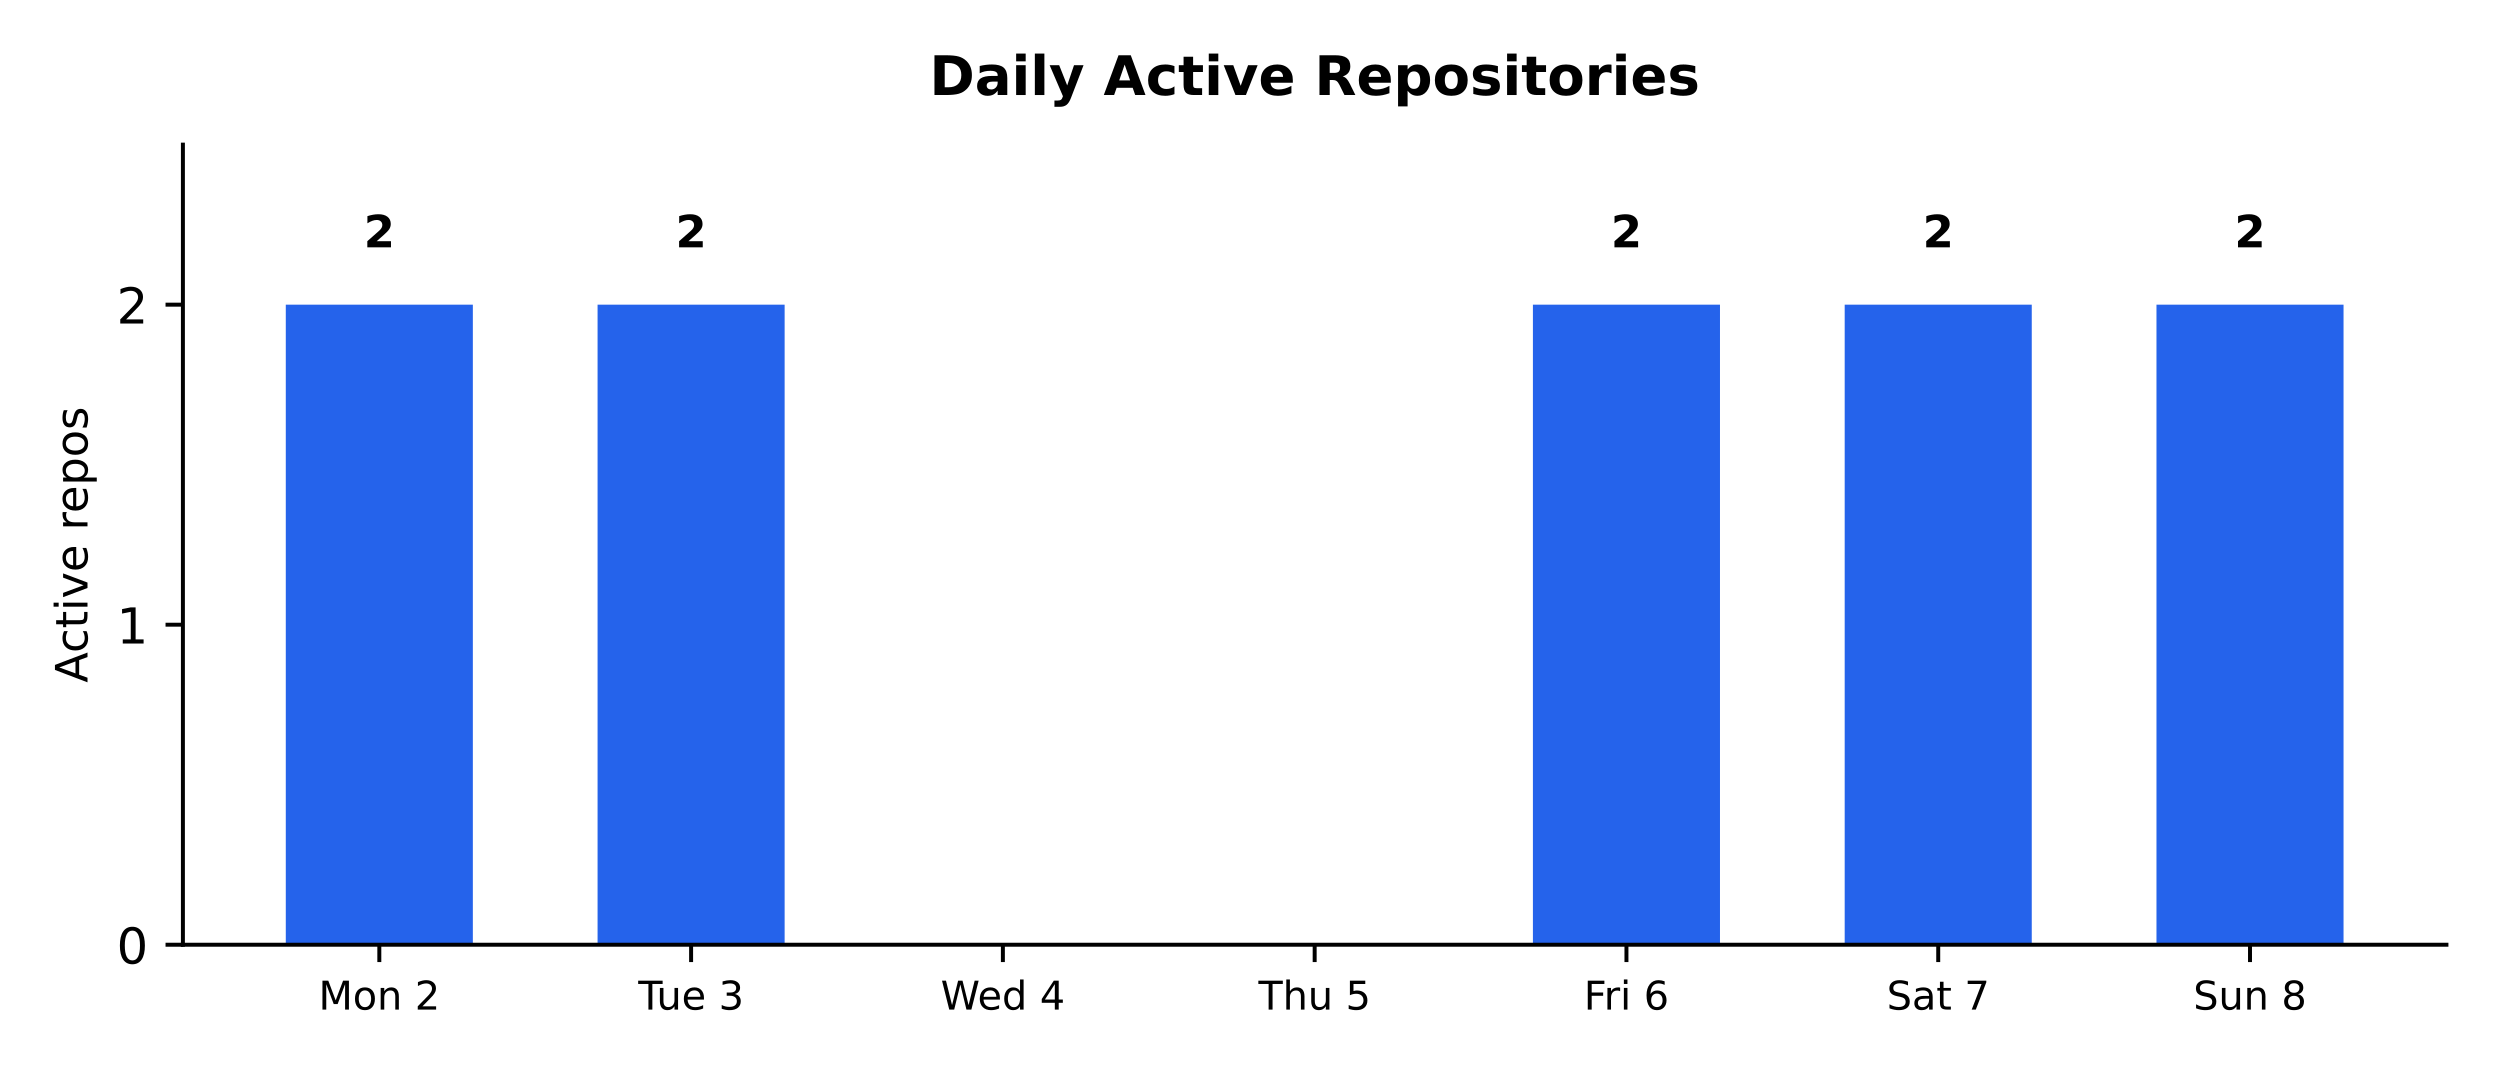
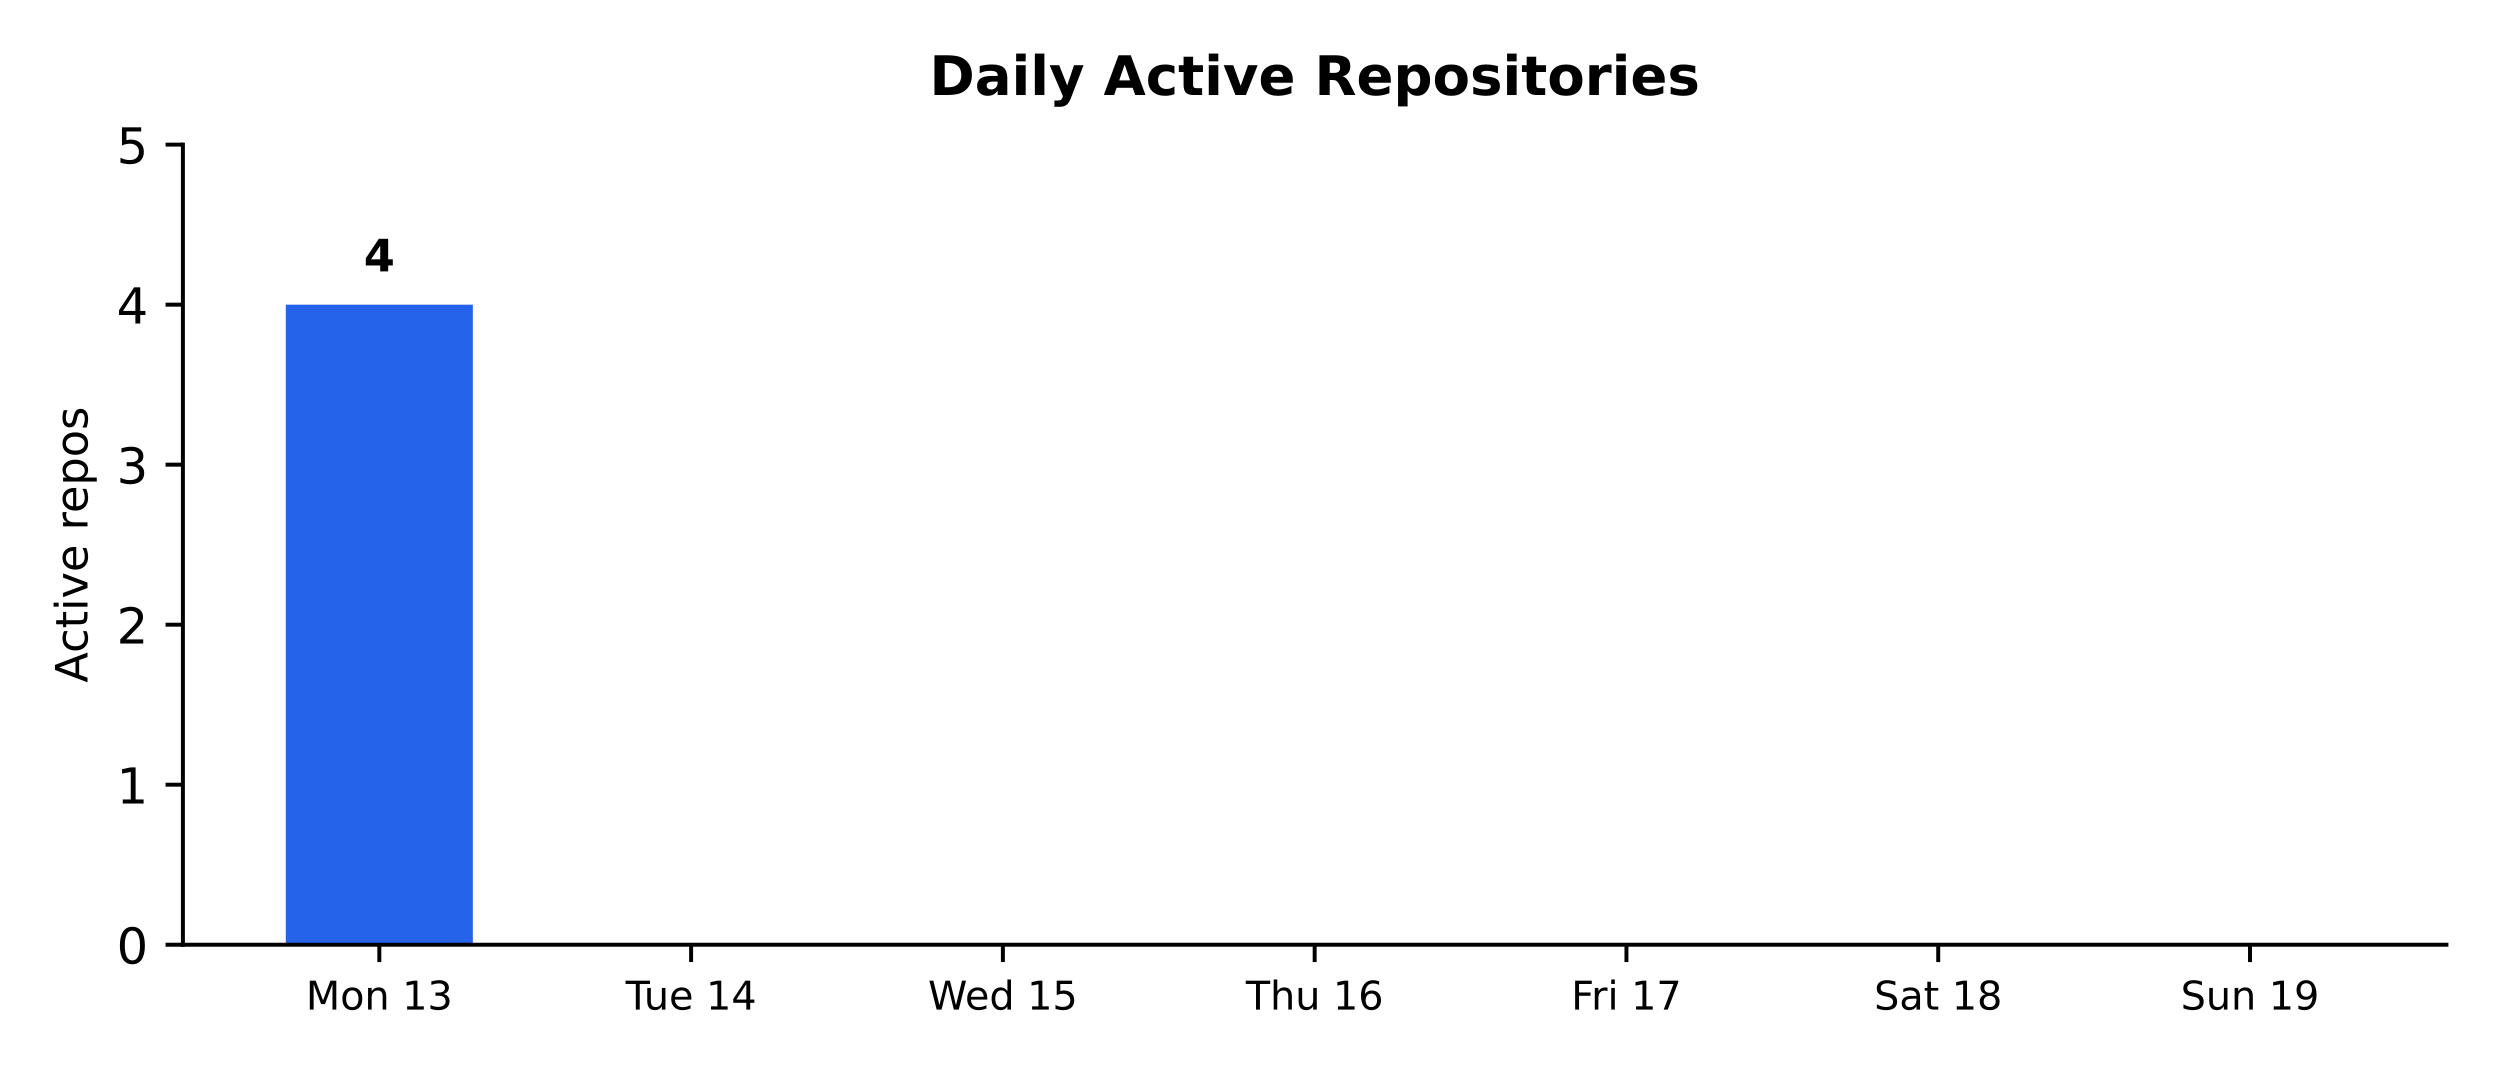
<svg xmlns="http://www.w3.org/2000/svg" xmlns:xlink="http://www.w3.org/1999/xlink" width="504pt" height="216pt" viewBox="0 0 504 216" version="1.1">
  <defs>
    <style type="text/css">*{stroke-linejoin: round; stroke-linecap: butt}</style>
  </defs>
  <g id="figure_1">
    <g id="patch_1">
      <path d="M 0 216  L 504 216  L 504 0  L 0 0  L 0 216  z " style="fill: none" />
    </g>
    <g id="axes_1">
      <g id="patch_2">
        <path d="M 36.873 190.458  L 493.2 190.458  L 493.2 29.158  L 36.873 29.158  L 36.873 190.458  z " style="fill: none" />
      </g>
      <g id="patch_3">
-         <path d="M 57.615 190.458  L 95.328 190.458  L 95.328 61.418  L 57.615 61.418  z " clip-path="url(#p637e266a79)" style="fill: #2563eb" />
+         <path d="M 57.615 190.458  L 95.328 190.458  L 95.328 61.418  L 57.615 61.418  z " clip-path="url(#pcc67b24091)" style="fill: #2563eb" />
      </g>
      <g id="patch_4">
-         <path d="M 120.47 190.458  L 158.183 190.458  L 158.183 61.418  L 120.47 61.418  z " clip-path="url(#p637e266a79)" style="fill: #2563eb" />
+         <path d="M 120.47 190.458  L 158.183 190.458  L 158.183 190.458  L 120.47 190.458  z " clip-path="url(#pcc67b24091)" style="fill: #2563eb" />
      </g>
      <g id="patch_5">
-         <path d="M 183.325 190.458  L 221.038 190.458  L 221.038 190.458  L 183.325 190.458  z " clip-path="url(#p637e266a79)" style="fill: #2563eb" />
+         <path d="M 183.325 190.458  L 221.038 190.458  L 221.038 190.458  L 183.325 190.458  z " clip-path="url(#pcc67b24091)" style="fill: #2563eb" />
      </g>
      <g id="patch_6">
-         <path d="M 246.18 190.458  L 283.893 190.458  L 283.893 190.458  L 246.18 190.458  z " clip-path="url(#p637e266a79)" style="fill: #2563eb" />
+         <path d="M 246.18 190.458  L 283.893 190.458  L 283.893 190.458  L 246.18 190.458  z " clip-path="url(#pcc67b24091)" style="fill: #2563eb" />
      </g>
      <g id="patch_7">
-         <path d="M 309.035 190.458  L 346.748 190.458  L 346.748 61.418  L 309.035 61.418  z " clip-path="url(#p637e266a79)" style="fill: #2563eb" />
+         <path d="M 309.035 190.458  L 346.748 190.458  L 346.748 190.458  L 309.035 190.458  z " clip-path="url(#pcc67b24091)" style="fill: #2563eb" />
      </g>
      <g id="patch_8">
-         <path d="M 371.89 190.458  L 409.603 190.458  L 409.603 61.418  L 371.89 61.418  z " clip-path="url(#p637e266a79)" style="fill: #2563eb" />
+         <path d="M 371.89 190.458  L 409.603 190.458  L 409.603 190.458  L 371.89 190.458  z " clip-path="url(#pcc67b24091)" style="fill: #2563eb" />
      </g>
      <g id="patch_9">
-         <path d="M 434.745 190.458  L 472.458 190.458  L 472.458 61.418  L 434.745 61.418  z " clip-path="url(#p637e266a79)" style="fill: #2563eb" />
+         <path d="M 434.745 190.458  L 472.458 190.458  L 472.458 190.458  L 434.745 190.458  z " clip-path="url(#pcc67b24091)" style="fill: #2563eb" />
      </g>
      <g id="matplotlib.axis_1">
        <g id="xtick_1">
          <g id="line2d_1">
            <defs>
-               <path id="mbcad241605" d="M 0 0  L 0 3.5  " style="stroke: #000000; stroke-width: 0.8" />
+               <path id="m424895f8f3" d="M 0 0  L 0 3.5  " style="stroke: #000000; stroke-width: 0.8" />
            </defs>
            <g>
-               <use xlink:href="#mbcad241605" x="76.471" y="190.458" style="stroke: #000000; stroke-width: 0.8" />
+               <use xlink:href="#m424895f8f3" x="76.471" y="190.458" style="stroke: #000000; stroke-width: 0.8" />
            </g>
          </g>
          <g id="text_1">
-             <g transform="translate(64.22145 203.5362) scale(0.08 -0.08)">
+             <g transform="translate(61.67645 203.5362) scale(0.08 -0.08)">
              <defs>
                <path id="DejaVuSans-4d" d="M 628 4666  L 1569 4666  L 2759 1491  L 3956 4666  L 4897 4666  L 4897 0  L 4281 0  L 4281 4097  L 3078 897  L 2444 897  L 1241 4097  L 1241 0  L 628 0  L 628 4666  z " transform="scale(0.015625)" />
                <path id="DejaVuSans-6f" d="M 1959 3097  Q 1497 3097 1228 2736  Q 959 2375 959 1747  Q 959 1119 1226 758  Q 1494 397 1959 397  Q 2419 397 2687 759  Q 2956 1122 2956 1747  Q 2956 2369 2687 2733  Q 2419 3097 1959 3097  z M 1959 3584  Q 2709 3584 3137 3096  Q 3566 2609 3566 1747  Q 3566 888 3137 398  Q 2709 -91 1959 -91  Q 1206 -91 779 398  Q 353 888 353 1747  Q 353 2609 779 3096  Q 1206 3584 1959 3584  z " transform="scale(0.015625)" />
                <path id="DejaVuSans-6e" d="M 3513 2113  L 3513 0  L 2938 0  L 2938 2094  Q 2938 2591 2744 2837  Q 2550 3084 2163 3084  Q 1697 3084 1428 2787  Q 1159 2491 1159 1978  L 1159 0  L 581 0  L 581 3500  L 1159 3500  L 1159 2956  Q 1366 3272 1645 3428  Q 1925 3584 2291 3584  Q 2894 3584 3203 3211  Q 3513 2838 3513 2113  z " transform="scale(0.015625)" />
                <path id="DejaVuSans-20" transform="scale(0.015625)" />
-                 <path id="DejaVuSans-32" d="M 1228 531  L 3431 531  L 3431 0  L 469 0  L 469 531  Q 828 903 1448 1529  Q 2069 2156 2228 2338  Q 2531 2678 2651 2914  Q 2772 3150 2772 3378  Q 2772 3750 2511 3984  Q 2250 4219 1831 4219  Q 1534 4219 1204 4116  Q 875 4013 500 3803  L 500 4441  Q 881 4594 1212 4672  Q 1544 4750 1819 4750  Q 2544 4750 2975 4387  Q 3406 4025 3406 3419  Q 3406 3131 3298 2873  Q 3191 2616 2906 2266  Q 2828 2175 2409 1742  Q 1991 1309 1228 531  z " transform="scale(0.015625)" />
+                 <path id="DejaVuSans-31" d="M 794 531  L 1825 531  L 1825 4091  L 703 3866  L 703 4441  L 1819 4666  L 2450 4666  L 2450 531  L 3481 531  L 3481 0  L 794 0  L 794 531  z " transform="scale(0.015625)" />
+                 <path id="DejaVuSans-33" d="M 2597 2516  Q 3050 2419 3304 2112  Q 3559 1806 3559 1356  Q 3559 666 3084 287  Q 2609 -91 1734 -91  Q 1441 -91 1130 -33  Q 819 25 488 141  L 488 750  Q 750 597 1062 519  Q 1375 441 1716 441  Q 2309 441 2620 675  Q 2931 909 2931 1356  Q 2931 1769 2642 2001  Q 2353 2234 1838 2234  L 1294 2234  L 1294 2753  L 1863 2753  Q 2328 2753 2575 2939  Q 2822 3125 2822 3475  Q 2822 3834 2567 4026  Q 2313 4219 1838 4219  Q 1578 4219 1281 4162  Q 984 4106 628 3988  L 628 4550  Q 988 4650 1302 4700  Q 1616 4750 1894 4750  Q 2613 4750 3031 4423  Q 3450 4097 3450 3541  Q 3450 3153 3228 2886  Q 3006 2619 2597 2516  z " transform="scale(0.015625)" />
              </defs>
              <use xlink:href="#DejaVuSans-4d" />
              <use xlink:href="#DejaVuSans-6f" transform="translate(86.2793 0)" />
              <use xlink:href="#DejaVuSans-6e" transform="translate(147.4609 0)" />
              <use xlink:href="#DejaVuSans-20" transform="translate(210.8398 0)" />
-               <use xlink:href="#DejaVuSans-32" transform="translate(242.627 0)" />
+               <use xlink:href="#DejaVuSans-31" transform="translate(242.627 0)" />
+               <use xlink:href="#DejaVuSans-33" transform="translate(306.25 0)" />
            </g>
          </g>
        </g>
        <g id="xtick_2">
          <g id="line2d_2">
            <g>
-               <use xlink:href="#mbcad241605" x="139.326" y="190.458" style="stroke: #000000; stroke-width: 0.8" />
+               <use xlink:href="#m424895f8f3" x="139.326" y="190.458" style="stroke: #000000; stroke-width: 0.8" />
            </g>
          </g>
          <g id="text_2">
-             <g transform="translate(128.6758 203.5362) scale(0.08 -0.08)">
+             <g transform="translate(126.1308 203.5362) scale(0.08 -0.08)">
              <defs>
                <path id="DejaVuSans-54" d="M -19 4666  L 3928 4666  L 3928 4134  L 2272 4134  L 2272 0  L 1638 0  L 1638 4134  L -19 4134  L -19 4666  z " transform="scale(0.015625)" />
                <path id="DejaVuSans-75" d="M 544 1381  L 544 3500  L 1119 3500  L 1119 1403  Q 1119 906 1312 657  Q 1506 409 1894 409  Q 2359 409 2629 706  Q 2900 1003 2900 1516  L 2900 3500  L 3475 3500  L 3475 0  L 2900 0  L 2900 538  Q 2691 219 2414 64  Q 2138 -91 1772 -91  Q 1169 -91 856 284  Q 544 659 544 1381  z M 1991 3584  L 1991 3584  z " transform="scale(0.015625)" />
                <path id="DejaVuSans-65" d="M 3597 1894  L 3597 1613  L 953 1613  Q 991 1019 1311 708  Q 1631 397 2203 397  Q 2534 397 2845 478  Q 3156 559 3463 722  L 3463 178  Q 3153 47 2828 -22  Q 2503 -91 2169 -91  Q 1331 -91 842 396  Q 353 884 353 1716  Q 353 2575 817 3079  Q 1281 3584 2069 3584  Q 2775 3584 3186 3129  Q 3597 2675 3597 1894  z M 3022 2063  Q 3016 2534 2758 2815  Q 2500 3097 2075 3097  Q 1594 3097 1305 2825  Q 1016 2553 972 2059  L 3022 2063  z " transform="scale(0.015625)" />
-                 <path id="DejaVuSans-33" d="M 2597 2516  Q 3050 2419 3304 2112  Q 3559 1806 3559 1356  Q 3559 666 3084 287  Q 2609 -91 1734 -91  Q 1441 -91 1130 -33  Q 819 25 488 141  L 488 750  Q 750 597 1062 519  Q 1375 441 1716 441  Q 2309 441 2620 675  Q 2931 909 2931 1356  Q 2931 1769 2642 2001  Q 2353 2234 1838 2234  L 1294 2234  L 1294 2753  L 1863 2753  Q 2328 2753 2575 2939  Q 2822 3125 2822 3475  Q 2822 3834 2567 4026  Q 2313 4219 1838 4219  Q 1578 4219 1281 4162  Q 984 4106 628 3988  L 628 4550  Q 988 4650 1302 4700  Q 1616 4750 1894 4750  Q 2613 4750 3031 4423  Q 3450 4097 3450 3541  Q 3450 3153 3228 2886  Q 3006 2619 2597 2516  z " transform="scale(0.015625)" />
+                 <path id="DejaVuSans-34" d="M 2419 4116  L 825 1625  L 2419 1625  L 2419 4116  z M 2253 4666  L 3047 4666  L 3047 1625  L 3713 1625  L 3713 1100  L 3047 1100  L 3047 0  L 2419 0  L 2419 1100  L 313 1100  L 313 1709  L 2253 4666  z " transform="scale(0.015625)" />
              </defs>
              <use xlink:href="#DejaVuSans-54" />
              <use xlink:href="#DejaVuSans-75" transform="translate(45.95898 0)" />
              <use xlink:href="#DejaVuSans-65" transform="translate(109.3379 0)" />
              <use xlink:href="#DejaVuSans-20" transform="translate(170.8613 0)" />
-               <use xlink:href="#DejaVuSans-33" transform="translate(202.6484 0)" />
+               <use xlink:href="#DejaVuSans-31" transform="translate(202.6484 0)" />
+               <use xlink:href="#DejaVuSans-34" transform="translate(266.2715 0)" />
            </g>
          </g>
        </g>
        <g id="xtick_3">
          <g id="line2d_3">
            <g>
-               <use xlink:href="#mbcad241605" x="202.181" y="190.458" style="stroke: #000000; stroke-width: 0.8" />
+               <use xlink:href="#m424895f8f3" x="202.181" y="190.458" style="stroke: #000000; stroke-width: 0.8" />
            </g>
          </g>
          <g id="text_3">
-             <g transform="translate(189.6445 203.5362) scale(0.08 -0.08)">
+             <g transform="translate(187.0995 203.5362) scale(0.08 -0.08)">
              <defs>
                <path id="DejaVuSans-57" d="M 213 4666  L 850 4666  L 1831 722  L 2809 4666  L 3519 4666  L 4500 722  L 5478 4666  L 6119 4666  L 4947 0  L 4153 0  L 3169 4050  L 2175 0  L 1381 0  L 213 4666  z " transform="scale(0.015625)" />
                <path id="DejaVuSans-64" d="M 2906 2969  L 2906 4863  L 3481 4863  L 3481 0  L 2906 0  L 2906 525  Q 2725 213 2448 61  Q 2172 -91 1784 -91  Q 1150 -91 751 415  Q 353 922 353 1747  Q 353 2572 751 3078  Q 1150 3584 1784 3584  Q 2172 3584 2448 3432  Q 2725 3281 2906 2969  z M 947 1747  Q 947 1113 1208 752  Q 1469 391 1925 391  Q 2381 391 2643 752  Q 2906 1113 2906 1747  Q 2906 2381 2643 2742  Q 2381 3103 1925 3103  Q 1469 3103 1208 2742  Q 947 2381 947 1747  z " transform="scale(0.015625)" />
-                 <path id="DejaVuSans-34" d="M 2419 4116  L 825 1625  L 2419 1625  L 2419 4116  z M 2253 4666  L 3047 4666  L 3047 1625  L 3713 1625  L 3713 1100  L 3047 1100  L 3047 0  L 2419 0  L 2419 1100  L 313 1100  L 313 1709  L 2253 4666  z " transform="scale(0.015625)" />
+                 <path id="DejaVuSans-35" d="M 691 4666  L 3169 4666  L 3169 4134  L 1269 4134  L 1269 2991  Q 1406 3038 1543 3061  Q 1681 3084 1819 3084  Q 2600 3084 3056 2656  Q 3513 2228 3513 1497  Q 3513 744 3044 326  Q 2575 -91 1722 -91  Q 1428 -91 1123 -41  Q 819 9 494 109  L 494 744  Q 775 591 1075 516  Q 1375 441 1709 441  Q 2250 441 2565 725  Q 2881 1009 2881 1497  Q 2881 1984 2565 2268  Q 2250 2553 1709 2553  Q 1456 2553 1204 2497  Q 953 2441 691 2322  L 691 4666  z " transform="scale(0.015625)" />
              </defs>
              <use xlink:href="#DejaVuSans-57" />
              <use xlink:href="#DejaVuSans-65" transform="translate(93.00195 0)" />
              <use xlink:href="#DejaVuSans-64" transform="translate(154.5254 0)" />
              <use xlink:href="#DejaVuSans-20" transform="translate(218.002 0)" />
-               <use xlink:href="#DejaVuSans-34" transform="translate(249.7891 0)" />
+               <use xlink:href="#DejaVuSans-31" transform="translate(249.7891 0)" />
+               <use xlink:href="#DejaVuSans-35" transform="translate(313.4121 0)" />
            </g>
          </g>
        </g>
        <g id="xtick_4">
          <g id="line2d_4">
            <g>
-               <use xlink:href="#mbcad241605" x="265.036" y="190.458" style="stroke: #000000; stroke-width: 0.8" />
+               <use xlink:href="#m424895f8f3" x="265.036" y="190.458" style="stroke: #000000; stroke-width: 0.8" />
            </g>
          </g>
          <g id="text_4">
-             <g transform="translate(253.707 203.5362) scale(0.08 -0.08)">
+             <g transform="translate(251.162 203.5362) scale(0.08 -0.08)">
              <defs>
                <path id="DejaVuSans-68" d="M 3513 2113  L 3513 0  L 2938 0  L 2938 2094  Q 2938 2591 2744 2837  Q 2550 3084 2163 3084  Q 1697 3084 1428 2787  Q 1159 2491 1159 1978  L 1159 0  L 581 0  L 581 4863  L 1159 4863  L 1159 2956  Q 1366 3272 1645 3428  Q 1925 3584 2291 3584  Q 2894 3584 3203 3211  Q 3513 2838 3513 2113  z " transform="scale(0.015625)" />
-                 <path id="DejaVuSans-35" d="M 691 4666  L 3169 4666  L 3169 4134  L 1269 4134  L 1269 2991  Q 1406 3038 1543 3061  Q 1681 3084 1819 3084  Q 2600 3084 3056 2656  Q 3513 2228 3513 1497  Q 3513 744 3044 326  Q 2575 -91 1722 -91  Q 1428 -91 1123 -41  Q 819 9 494 109  L 494 744  Q 775 591 1075 516  Q 1375 441 1709 441  Q 2250 441 2565 725  Q 2881 1009 2881 1497  Q 2881 1984 2565 2268  Q 2250 2553 1709 2553  Q 1456 2553 1204 2497  Q 953 2441 691 2322  L 691 4666  z " transform="scale(0.015625)" />
+                 <path id="DejaVuSans-36" d="M 2113 2584  Q 1688 2584 1439 2293  Q 1191 2003 1191 1497  Q 1191 994 1439 701  Q 1688 409 2113 409  Q 2538 409 2786 701  Q 3034 994 3034 1497  Q 3034 2003 2786 2293  Q 2538 2584 2113 2584  z M 3366 4563  L 3366 3988  Q 3128 4100 2886 4159  Q 2644 4219 2406 4219  Q 1781 4219 1451 3797  Q 1122 3375 1075 2522  Q 1259 2794 1537 2939  Q 1816 3084 2150 3084  Q 2853 3084 3261 2657  Q 3669 2231 3669 1497  Q 3669 778 3244 343  Q 2819 -91 2113 -91  Q 1303 -91 875 529  Q 447 1150 447 2328  Q 447 3434 972 4092  Q 1497 4750 2381 4750  Q 2619 4750 2861 4703  Q 3103 4656 3366 4563  z " transform="scale(0.015625)" />
              </defs>
              <use xlink:href="#DejaVuSans-54" />
              <use xlink:href="#DejaVuSans-68" transform="translate(61.08398 0)" />
              <use xlink:href="#DejaVuSans-75" transform="translate(124.4629 0)" />
              <use xlink:href="#DejaVuSans-20" transform="translate(187.8418 0)" />
-               <use xlink:href="#DejaVuSans-35" transform="translate(219.6289 0)" />
+               <use xlink:href="#DejaVuSans-31" transform="translate(219.6289 0)" />
+               <use xlink:href="#DejaVuSans-36" transform="translate(283.252 0)" />
            </g>
          </g>
        </g>
        <g id="xtick_5">
          <g id="line2d_5">
            <g>
-               <use xlink:href="#mbcad241605" x="327.891" y="190.458" style="stroke: #000000; stroke-width: 0.8" />
+               <use xlink:href="#m424895f8f3" x="327.891" y="190.458" style="stroke: #000000; stroke-width: 0.8" />
            </g>
          </g>
          <g id="text_5">
-             <g transform="translate(319.3089 203.5362) scale(0.08 -0.08)">
+             <g transform="translate(316.7639 203.5362) scale(0.08 -0.08)">
              <defs>
                <path id="DejaVuSans-46" d="M 628 4666  L 3309 4666  L 3309 4134  L 1259 4134  L 1259 2759  L 3109 2759  L 3109 2228  L 1259 2228  L 1259 0  L 628 0  L 628 4666  z " transform="scale(0.015625)" />
                <path id="DejaVuSans-72" d="M 2631 2963  Q 2534 3019 2420 3045  Q 2306 3072 2169 3072  Q 1681 3072 1420 2755  Q 1159 2438 1159 1844  L 1159 0  L 581 0  L 581 3500  L 1159 3500  L 1159 2956  Q 1341 3275 1631 3429  Q 1922 3584 2338 3584  Q 2397 3584 2469 3576  Q 2541 3569 2628 3553  L 2631 2963  z " transform="scale(0.015625)" />
                <path id="DejaVuSans-69" d="M 603 3500  L 1178 3500  L 1178 0  L 603 0  L 603 3500  z M 603 4863  L 1178 4863  L 1178 4134  L 603 4134  L 603 4863  z " transform="scale(0.015625)" />
-                 <path id="DejaVuSans-36" d="M 2113 2584  Q 1688 2584 1439 2293  Q 1191 2003 1191 1497  Q 1191 994 1439 701  Q 1688 409 2113 409  Q 2538 409 2786 701  Q 3034 994 3034 1497  Q 3034 2003 2786 2293  Q 2538 2584 2113 2584  z M 3366 4563  L 3366 3988  Q 3128 4100 2886 4159  Q 2644 4219 2406 4219  Q 1781 4219 1451 3797  Q 1122 3375 1075 2522  Q 1259 2794 1537 2939  Q 1816 3084 2150 3084  Q 2853 3084 3261 2657  Q 3669 2231 3669 1497  Q 3669 778 3244 343  Q 2819 -91 2113 -91  Q 1303 -91 875 529  Q 447 1150 447 2328  Q 447 3434 972 4092  Q 1497 4750 2381 4750  Q 2619 4750 2861 4703  Q 3103 4656 3366 4563  z " transform="scale(0.015625)" />
+                 <path id="DejaVuSans-37" d="M 525 4666  L 3525 4666  L 3525 4397  L 1831 0  L 1172 0  L 2766 4134  L 525 4134  L 525 4666  z " transform="scale(0.015625)" />
              </defs>
              <use xlink:href="#DejaVuSans-46" />
              <use xlink:href="#DejaVuSans-72" transform="translate(50.26953 0)" />
              <use xlink:href="#DejaVuSans-69" transform="translate(91.38281 0)" />
              <use xlink:href="#DejaVuSans-20" transform="translate(119.166 0)" />
-               <use xlink:href="#DejaVuSans-36" transform="translate(150.9531 0)" />
+               <use xlink:href="#DejaVuSans-31" transform="translate(150.9531 0)" />
+               <use xlink:href="#DejaVuSans-37" transform="translate(214.5762 0)" />
            </g>
          </g>
        </g>
        <g id="xtick_6">
          <g id="line2d_6">
            <g>
-               <use xlink:href="#mbcad241605" x="390.746" y="190.458" style="stroke: #000000; stroke-width: 0.8" />
+               <use xlink:href="#m424895f8f3" x="390.746" y="190.458" style="stroke: #000000; stroke-width: 0.8" />
            </g>
          </g>
          <g id="text_6">
-             <g transform="translate(380.3714 203.5362) scale(0.08 -0.08)">
+             <g transform="translate(377.8264 203.5362) scale(0.08 -0.08)">
              <defs>
                <path id="DejaVuSans-53" d="M 3425 4513  L 3425 3897  Q 3066 4069 2747 4153  Q 2428 4238 2131 4238  Q 1616 4238 1336 4038  Q 1056 3838 1056 3469  Q 1056 3159 1242 3001  Q 1428 2844 1947 2747  L 2328 2669  Q 3034 2534 3370 2195  Q 3706 1856 3706 1288  Q 3706 609 3251 259  Q 2797 -91 1919 -91  Q 1588 -91 1214 -16  Q 841 59 441 206  L 441 856  Q 825 641 1194 531  Q 1563 422 1919 422  Q 2459 422 2753 634  Q 3047 847 3047 1241  Q 3047 1584 2836 1778  Q 2625 1972 2144 2069  L 1759 2144  Q 1053 2284 737 2584  Q 422 2884 422 3419  Q 422 4038 858 4394  Q 1294 4750 2059 4750  Q 2388 4750 2728 4690  Q 3069 4631 3425 4513  z " transform="scale(0.015625)" />
                <path id="DejaVuSans-61" d="M 2194 1759  Q 1497 1759 1228 1600  Q 959 1441 959 1056  Q 959 750 1161 570  Q 1363 391 1709 391  Q 2188 391 2477 730  Q 2766 1069 2766 1631  L 2766 1759  L 2194 1759  z M 3341 1997  L 3341 0  L 2766 0  L 2766 531  Q 2569 213 2275 61  Q 1981 -91 1556 -91  Q 1019 -91 701 211  Q 384 513 384 1019  Q 384 1609 779 1909  Q 1175 2209 1959 2209  L 2766 2209  L 2766 2266  Q 2766 2663 2505 2880  Q 2244 3097 1772 3097  Q 1472 3097 1187 3025  Q 903 2953 641 2809  L 641 3341  Q 956 3463 1253 3523  Q 1550 3584 1831 3584  Q 2591 3584 2966 3190  Q 3341 2797 3341 1997  z " transform="scale(0.015625)" />
                <path id="DejaVuSans-74" d="M 1172 4494  L 1172 3500  L 2356 3500  L 2356 3053  L 1172 3053  L 1172 1153  Q 1172 725 1289 603  Q 1406 481 1766 481  L 2356 481  L 2356 0  L 1766 0  Q 1100 0 847 248  Q 594 497 594 1153  L 594 3053  L 172 3053  L 172 3500  L 594 3500  L 594 4494  L 1172 4494  z " transform="scale(0.015625)" />
-                 <path id="DejaVuSans-37" d="M 525 4666  L 3525 4666  L 3525 4397  L 1831 0  L 1172 0  L 2766 4134  L 525 4134  L 525 4666  z " transform="scale(0.015625)" />
+                 <path id="DejaVuSans-38" d="M 2034 2216  Q 1584 2216 1326 1975  Q 1069 1734 1069 1313  Q 1069 891 1326 650  Q 1584 409 2034 409  Q 2484 409 2743 651  Q 3003 894 3003 1313  Q 3003 1734 2745 1975  Q 2488 2216 2034 2216  z M 1403 2484  Q 997 2584 770 2862  Q 544 3141 544 3541  Q 544 4100 942 4425  Q 1341 4750 2034 4750  Q 2731 4750 3128 4425  Q 3525 4100 3525 3541  Q 3525 3141 3298 2862  Q 3072 2584 2669 2484  Q 3125 2378 3379 2068  Q 3634 1759 3634 1313  Q 3634 634 3220 271  Q 2806 -91 2034 -91  Q 1263 -91 848 271  Q 434 634 434 1313  Q 434 1759 690 2068  Q 947 2378 1403 2484  z M 1172 3481  Q 1172 3119 1398 2916  Q 1625 2713 2034 2713  Q 2441 2713 2670 2916  Q 2900 3119 2900 3481  Q 2900 3844 2670 4047  Q 2441 4250 2034 4250  Q 1625 4250 1398 4047  Q 1172 3844 1172 3481  z " transform="scale(0.015625)" />
              </defs>
              <use xlink:href="#DejaVuSans-53" />
              <use xlink:href="#DejaVuSans-61" transform="translate(63.47656 0)" />
              <use xlink:href="#DejaVuSans-74" transform="translate(124.7559 0)" />
              <use xlink:href="#DejaVuSans-20" transform="translate(163.9648 0)" />
-               <use xlink:href="#DejaVuSans-37" transform="translate(195.752 0)" />
+               <use xlink:href="#DejaVuSans-31" transform="translate(195.752 0)" />
+               <use xlink:href="#DejaVuSans-38" transform="translate(259.375 0)" />
            </g>
          </g>
        </g>
        <g id="xtick_7">
          <g id="line2d_7">
            <g>
-               <use xlink:href="#mbcad241605" x="453.601" y="190.458" style="stroke: #000000; stroke-width: 0.8" />
+               <use xlink:href="#m424895f8f3" x="453.601" y="190.458" style="stroke: #000000; stroke-width: 0.8" />
            </g>
          </g>
          <g id="text_7">
-             <g transform="translate(442.1757 203.5362) scale(0.08 -0.08)">
-               <defs>
-                 <path id="DejaVuSans-38" d="M 2034 2216  Q 1584 2216 1326 1975  Q 1069 1734 1069 1313  Q 1069 891 1326 650  Q 1584 409 2034 409  Q 2484 409 2743 651  Q 3003 894 3003 1313  Q 3003 1734 2745 1975  Q 2488 2216 2034 2216  z M 1403 2484  Q 997 2584 770 2862  Q 544 3141 544 3541  Q 544 4100 942 4425  Q 1341 4750 2034 4750  Q 2731 4750 3128 4425  Q 3525 4100 3525 3541  Q 3525 3141 3298 2862  Q 3072 2584 2669 2484  Q 3125 2378 3379 2068  Q 3634 1759 3634 1313  Q 3634 634 3220 271  Q 2806 -91 2034 -91  Q 1263 -91 848 271  Q 434 634 434 1313  Q 434 1759 690 2068  Q 947 2378 1403 2484  z M 1172 3481  Q 1172 3119 1398 2916  Q 1625 2713 2034 2713  Q 2441 2713 2670 2916  Q 2900 3119 2900 3481  Q 2900 3844 2670 4047  Q 2441 4250 2034 4250  Q 1625 4250 1398 4047  Q 1172 3844 1172 3481  z " transform="scale(0.015625)" />
+             <g transform="translate(439.6307 203.5362) scale(0.08 -0.08)">
+               <defs>
+                 <path id="DejaVuSans-39" d="M 703 97  L 703 672  Q 941 559 1184 500  Q 1428 441 1663 441  Q 2288 441 2617 861  Q 2947 1281 2994 2138  Q 2813 1869 2534 1725  Q 2256 1581 1919 1581  Q 1219 1581 811 2004  Q 403 2428 403 3163  Q 403 3881 828 4315  Q 1253 4750 1959 4750  Q 2769 4750 3195 4129  Q 3622 3509 3622 2328  Q 3622 1225 3098 567  Q 2575 -91 1691 -91  Q 1453 -91 1209 -44  Q 966 3 703 97  z M 1959 2075  Q 2384 2075 2632 2365  Q 2881 2656 2881 3163  Q 2881 3666 2632 3958  Q 2384 4250 1959 4250  Q 1534 4250 1286 3958  Q 1038 3666 1038 3163  Q 1038 2656 1286 2365  Q 1534 2075 1959 2075  z " transform="scale(0.015625)" />
              </defs>
              <use xlink:href="#DejaVuSans-53" />
              <use xlink:href="#DejaVuSans-75" transform="translate(63.47656 0)" />
              <use xlink:href="#DejaVuSans-6e" transform="translate(126.8555 0)" />
              <use xlink:href="#DejaVuSans-20" transform="translate(190.2344 0)" />
-               <use xlink:href="#DejaVuSans-38" transform="translate(222.0215 0)" />
+               <use xlink:href="#DejaVuSans-31" transform="translate(222.0215 0)" />
+               <use xlink:href="#DejaVuSans-39" transform="translate(285.6445 0)" />
            </g>
          </g>
        </g>
      </g>
      <g id="matplotlib.axis_2">
        <g id="ytick_1">
          <g id="line2d_8">
            <defs>
-               <path id="mf01d64b2df" d="M 0 0  L -3.5 0  " style="stroke: #000000; stroke-width: 0.8" />
+               <path id="m90091589a4" d="M 0 0  L -3.5 0  " style="stroke: #000000; stroke-width: 0.8" />
            </defs>
            <g>
-               <use xlink:href="#mf01d64b2df" x="36.873" y="190.458" style="stroke: #000000; stroke-width: 0.8" />
+               <use xlink:href="#m90091589a4" x="36.873" y="190.458" style="stroke: #000000; stroke-width: 0.8" />
            </g>
          </g>
          <g id="text_8">
            <g transform="translate(23.51031 194.2567) scale(0.1 -0.1)">
              <defs>
                <path id="DejaVuSans-30" d="M 2034 4250  Q 1547 4250 1301 3770  Q 1056 3291 1056 2328  Q 1056 1369 1301 889  Q 1547 409 2034 409  Q 2525 409 2770 889  Q 3016 1369 3016 2328  Q 3016 3291 2770 3770  Q 2525 4250 2034 4250  z M 2034 4750  Q 2819 4750 3233 4129  Q 3647 3509 3647 2328  Q 3647 1150 3233 529  Q 2819 -91 2034 -91  Q 1250 -91 836 529  Q 422 1150 422 2328  Q 422 3509 836 4129  Q 1250 4750 2034 4750  z " transform="scale(0.015625)" />
              </defs>
              <use xlink:href="#DejaVuSans-30" />
            </g>
          </g>
        </g>
        <g id="ytick_2">
          <g id="line2d_9">
            <g>
-               <use xlink:href="#mf01d64b2df" x="36.873" y="125.938" style="stroke: #000000; stroke-width: 0.8" />
+               <use xlink:href="#m90091589a4" x="36.873" y="158.198" style="stroke: #000000; stroke-width: 0.8" />
            </g>
          </g>
          <g id="text_9">
-             <g transform="translate(23.51031 129.737) scale(0.1 -0.1)">
-               <defs>
-                 <path id="DejaVuSans-31" d="M 794 531  L 1825 531  L 1825 4091  L 703 3866  L 703 4441  L 1819 4666  L 2450 4666  L 2450 531  L 3481 531  L 3481 0  L 794 0  L 794 531  z " transform="scale(0.015625)" />
-               </defs>
+             <g transform="translate(23.51031 161.9969) scale(0.1 -0.1)">
              <use xlink:href="#DejaVuSans-31" />
            </g>
          </g>
        </g>
        <g id="ytick_3">
          <g id="line2d_10">
            <g>
-               <use xlink:href="#mf01d64b2df" x="36.873" y="61.418" style="stroke: #000000; stroke-width: 0.8" />
+               <use xlink:href="#m90091589a4" x="36.873" y="125.938" style="stroke: #000000; stroke-width: 0.8" />
            </g>
          </g>
          <g id="text_10">
+             <g transform="translate(23.51031 129.737) scale(0.1 -0.1)">
+               <defs>
+                 <path id="DejaVuSans-32" d="M 1228 531  L 3431 531  L 3431 0  L 469 0  L 469 531  Q 828 903 1448 1529  Q 2069 2156 2228 2338  Q 2531 2678 2651 2914  Q 2772 3150 2772 3378  Q 2772 3750 2511 3984  Q 2250 4219 1831 4219  Q 1534 4219 1204 4116  Q 875 4013 500 3803  L 500 4441  Q 881 4594 1212 4672  Q 1544 4750 1819 4750  Q 2544 4750 2975 4387  Q 3406 4025 3406 3419  Q 3406 3131 3298 2873  Q 3191 2616 2906 2266  Q 2828 2175 2409 1742  Q 1991 1309 1228 531  z " transform="scale(0.015625)" />
+               </defs>
+               <use xlink:href="#DejaVuSans-32" />
+             </g>
+           </g>
+         </g>
+         <g id="ytick_4">
+           <g id="line2d_11">
+             <g>
+               <use xlink:href="#m90091589a4" x="36.873" y="93.678" style="stroke: #000000; stroke-width: 0.8" />
+             </g>
+           </g>
+           <g id="text_11">
+             <g transform="translate(23.51031 97.47719) scale(0.1 -0.1)">
+               <use xlink:href="#DejaVuSans-33" />
+             </g>
+           </g>
+         </g>
+         <g id="ytick_5">
+           <g id="line2d_12">
+             <g>
+               <use xlink:href="#m90091589a4" x="36.873" y="61.418" style="stroke: #000000; stroke-width: 0.8" />
+             </g>
+           </g>
+           <g id="text_12">
            <g transform="translate(23.51031 65.21734) scale(0.1 -0.1)">
-               <use xlink:href="#DejaVuSans-32" />
-             </g>
-           </g>
-         </g>
-         <g id="text_11">
+               <use xlink:href="#DejaVuSans-34" />
+             </g>
+           </g>
+         </g>
+         <g id="ytick_6">
+           <g id="line2d_13">
+             <g>
+               <use xlink:href="#m90091589a4" x="36.873" y="29.158" style="stroke: #000000; stroke-width: 0.8" />
+             </g>
+           </g>
+           <g id="text_13">
+             <g transform="translate(23.51031 32.9575) scale(0.1 -0.1)">
+               <use xlink:href="#DejaVuSans-35" />
+             </g>
+           </g>
+         </g>
+         <g id="text_14">
          <g transform="translate(17.63859 137.6305) rotate(-90) scale(0.09 -0.09)">
            <defs>
              <path id="DejaVuSans-41" d="M 2188 4044  L 1331 1722  L 3047 1722  L 2188 4044  z M 1831 4666  L 2547 4666  L 4325 0  L 3669 0  L 3244 1197  L 1141 1197  L 716 0  L 50 0  L 1831 4666  z " transform="scale(0.015625)" />
              <path id="DejaVuSans-63" d="M 3122 3366  L 3122 2828  Q 2878 2963 2633 3030  Q 2388 3097 2138 3097  Q 1578 3097 1268 2742  Q 959 2388 959 1747  Q 959 1106 1268 751  Q 1578 397 2138 397  Q 2388 397 2633 464  Q 2878 531 3122 666  L 3122 134  Q 2881 22 2623 -34  Q 2366 -91 2075 -91  Q 1284 -91 818 406  Q 353 903 353 1747  Q 353 2603 823 3093  Q 1294 3584 2113 3584  Q 2378 3584 2631 3529  Q 2884 3475 3122 3366  z " transform="scale(0.015625)" />
              <path id="DejaVuSans-76" d="M 191 3500  L 800 3500  L 1894 563  L 2988 3500  L 3597 3500  L 2284 0  L 1503 0  L 191 3500  z " transform="scale(0.015625)" />
              <path id="DejaVuSans-70" d="M 1159 525  L 1159 -1331  L 581 -1331  L 581 3500  L 1159 3500  L 1159 2969  Q 1341 3281 1617 3432  Q 1894 3584 2278 3584  Q 2916 3584 3314 3078  Q 3713 2572 3713 1747  Q 3713 922 3314 415  Q 2916 -91 2278 -91  Q 1894 -91 1617 61  Q 1341 213 1159 525  z M 3116 1747  Q 3116 2381 2855 2742  Q 2594 3103 2138 3103  Q 1681 3103 1420 2742  Q 1159 2381 1159 1747  Q 1159 1113 1420 752  Q 1681 391 2138 391  Q 2594 391 2855 752  Q 3116 1113 3116 1747  z " transform="scale(0.015625)" />
              <path id="DejaVuSans-73" d="M 2834 3397  L 2834 2853  Q 2591 2978 2328 3040  Q 2066 3103 1784 3103  Q 1356 3103 1142 2972  Q 928 2841 928 2578  Q 928 2378 1081 2264  Q 1234 2150 1697 2047  L 1894 2003  Q 2506 1872 2764 1633  Q 3022 1394 3022 966  Q 3022 478 2636 193  Q 2250 -91 1575 -91  Q 1294 -91 989 -36  Q 684 19 347 128  L 347 722  Q 666 556 975 473  Q 1284 391 1588 391  Q 1994 391 2212 530  Q 2431 669 2431 922  Q 2431 1156 2273 1281  Q 2116 1406 1581 1522  L 1381 1569  Q 847 1681 609 1914  Q 372 2147 372 2553  Q 372 3047 722 3315  Q 1072 3584 1716 3584  Q 2034 3584 2315 3537  Q 2597 3491 2834 3397  z " transform="scale(0.015625)" />
            </defs>
            <use xlink:href="#DejaVuSans-41" />
            <use xlink:href="#DejaVuSans-63" transform="translate(66.6582 0)" />
            <use xlink:href="#DejaVuSans-74" transform="translate(121.6387 0)" />
            <use xlink:href="#DejaVuSans-69" transform="translate(160.8477 0)" />
            <use xlink:href="#DejaVuSans-76" transform="translate(188.6309 0)" />
            <use xlink:href="#DejaVuSans-65" transform="translate(247.8105 0)" />
            <use xlink:href="#DejaVuSans-20" transform="translate(309.334 0)" />
            <use xlink:href="#DejaVuSans-72" transform="translate(341.1211 0)" />
            <use xlink:href="#DejaVuSans-65" transform="translate(379.9844 0)" />
            <use xlink:href="#DejaVuSans-70" transform="translate(441.5078 0)" />
            <use xlink:href="#DejaVuSans-6f" transform="translate(504.9844 0)" />
            <use xlink:href="#DejaVuSans-73" transform="translate(566.166 0)" />
          </g>
        </g>
      </g>
      <g id="patch_10">
        <path d="M 36.873 190.458  L 36.873 29.158  " style="fill: none; stroke: #000000; stroke-width: 0.8; stroke-linejoin: miter; stroke-linecap: square" />
      </g>
      <g id="patch_11">
        <path d="M 36.873 190.458  L 493.2 190.458  " style="fill: none; stroke: #000000; stroke-width: 0.8; stroke-linejoin: miter; stroke-linecap: square" />
      </g>
-       <g id="text_12">
-         <g transform="translate(73.34044 49.86845) scale(0.09 -0.09)">
+       <g id="text_15">
+         <g transform="translate(73.34044 54.70743) scale(0.09 -0.09)">
          <defs>
-             <path id="DejaVuSans-Bold-32" d="M 1844 884  L 3897 884  L 3897 0  L 506 0  L 506 884  L 2209 2388  Q 2438 2594 2547 2791  Q 2656 2988 2656 3200  Q 2656 3528 2436 3728  Q 2216 3928 1850 3928  Q 1569 3928 1234 3808  Q 900 3688 519 3450  L 519 4475  Q 925 4609 1322 4679  Q 1719 4750 2100 4750  Q 2938 4750 3402 4381  Q 3866 4013 3866 3353  Q 3866 2972 3669 2642  Q 3472 2313 2841 1759  L 1844 884  z " transform="scale(0.015625)" />
+             <path id="DejaVuSans-Bold-34" d="M 2356 3675  L 1038 1722  L 2356 1722  L 2356 3675  z M 2156 4666  L 3494 4666  L 3494 1722  L 4159 1722  L 4159 850  L 3494 850  L 3494 0  L 2356 0  L 2356 850  L 288 850  L 288 1881  L 2156 4666  z " transform="scale(0.015625)" />
          </defs>
-           <use xlink:href="#DejaVuSans-Bold-32" />
-         </g>
-       </g>
-       <g id="text_13">
-         <g transform="translate(136.1954 49.86845) scale(0.09 -0.09)">
-           <use xlink:href="#DejaVuSans-Bold-32" />
-         </g>
-       </g>
-       <g id="text_14">
-         <g transform="translate(324.7604 49.86845) scale(0.09 -0.09)">
-           <use xlink:href="#DejaVuSans-Bold-32" />
-         </g>
-       </g>
-       <g id="text_15">
-         <g transform="translate(387.6154 49.86845) scale(0.09 -0.09)">
-           <use xlink:href="#DejaVuSans-Bold-32" />
+           <use xlink:href="#DejaVuSans-Bold-34" />
        </g>
      </g>
      <g id="text_16">
-         <g transform="translate(450.4703 49.86845) scale(0.09 -0.09)">
-           <use xlink:href="#DejaVuSans-Bold-32" />
-         </g>
-       </g>
-       <g id="text_17">
        <g transform="translate(187.3773 19.15828) scale(0.11 -0.11)">
          <defs>
            <path id="DejaVuSans-Bold-44" d="M 1791 3756  L 1791 909  L 2222 909  Q 2959 909 3348 1275  Q 3738 1641 3738 2338  Q 3738 3031 3350 3393  Q 2963 3756 2222 3756  L 1791 3756  z M 588 4666  L 1856 4666  Q 2919 4666 3439 4514  Q 3959 4363 4331 4000  Q 4659 3684 4818 3271  Q 4978 2859 4978 2338  Q 4978 1809 4818 1395  Q 4659 981 4331 666  Q 3956 303 3431 151  Q 2906 0 1856 0  L 588 0  L 588 4666  z " transform="scale(0.015625)" />
            <path id="DejaVuSans-Bold-61" d="M 2106 1575  Q 1756 1575 1579 1456  Q 1403 1338 1403 1106  Q 1403 894 1545 773  Q 1688 653 1941 653  Q 2256 653 2472 879  Q 2688 1106 2688 1447  L 2688 1575  L 2106 1575  z M 3816 1997  L 3816 0  L 2688 0  L 2688 519  Q 2463 200 2181 54  Q 1900 -91 1497 -91  Q 953 -91 614 226  Q 275 544 275 1050  Q 275 1666 698 1953  Q 1122 2241 2028 2241  L 2688 2241  L 2688 2328  Q 2688 2594 2478 2717  Q 2269 2841 1825 2841  Q 1466 2841 1156 2769  Q 847 2697 581 2553  L 581 3406  Q 941 3494 1303 3539  Q 1666 3584 2028 3584  Q 2975 3584 3395 3211  Q 3816 2838 3816 1997  z " transform="scale(0.015625)" />
            <path id="DejaVuSans-Bold-69" d="M 538 3500  L 1656 3500  L 1656 0  L 538 0  L 538 3500  z M 538 4863  L 1656 4863  L 1656 3950  L 538 3950  L 538 4863  z " transform="scale(0.015625)" />
            <path id="DejaVuSans-Bold-6c" d="M 538 4863  L 1656 4863  L 1656 0  L 538 0  L 538 4863  z " transform="scale(0.015625)" />
            <path id="DejaVuSans-Bold-79" d="M 78 3500  L 1197 3500  L 2138 1125  L 2938 3500  L 4056 3500  L 2584 -331  Q 2363 -916 2067 -1148  Q 1772 -1381 1288 -1381  L 641 -1381  L 641 -647  L 991 -647  Q 1275 -647 1404 -556  Q 1534 -466 1606 -231  L 1638 -134  L 78 3500  z " transform="scale(0.015625)" />
            <path id="DejaVuSans-Bold-20" transform="scale(0.015625)" />
            <path id="DejaVuSans-Bold-41" d="M 3419 850  L 1538 850  L 1241 0  L 31 0  L 1759 4666  L 3194 4666  L 4922 0  L 3713 0  L 3419 850  z M 1838 1716  L 3116 1716  L 2478 3572  L 1838 1716  z " transform="scale(0.015625)" />
            <path id="DejaVuSans-Bold-63" d="M 3366 3391  L 3366 2478  Q 3138 2634 2908 2709  Q 2678 2784 2431 2784  Q 1963 2784 1702 2511  Q 1441 2238 1441 1747  Q 1441 1256 1702 982  Q 1963 709 2431 709  Q 2694 709 2930 787  Q 3166 866 3366 1019  L 3366 103  Q 3103 6 2833 -42  Q 2563 -91 2291 -91  Q 1344 -91 809 395  Q 275 881 275 1747  Q 275 2613 809 3098  Q 1344 3584 2291 3584  Q 2566 3584 2833 3536  Q 3100 3488 3366 3391  z " transform="scale(0.015625)" />
            <path id="DejaVuSans-Bold-74" d="M 1759 4494  L 1759 3500  L 2913 3500  L 2913 2700  L 1759 2700  L 1759 1216  Q 1759 972 1856 886  Q 1953 800 2241 800  L 2816 800  L 2816 0  L 1856 0  Q 1194 0 917 276  Q 641 553 641 1216  L 641 2700  L 84 2700  L 84 3500  L 641 3500  L 641 4494  L 1759 4494  z " transform="scale(0.015625)" />
            <path id="DejaVuSans-Bold-76" d="M 97 3500  L 1216 3500  L 2088 1081  L 2956 3500  L 4078 3500  L 2700 0  L 1472 0  L 97 3500  z " transform="scale(0.015625)" />
            <path id="DejaVuSans-Bold-65" d="M 4031 1759  L 4031 1441  L 1416 1441  Q 1456 1047 1700 850  Q 1944 653 2381 653  Q 2734 653 3104 758  Q 3475 863 3866 1075  L 3866 213  Q 3469 63 3072 -14  Q 2675 -91 2278 -91  Q 1328 -91 801 392  Q 275 875 275 1747  Q 275 2603 792 3093  Q 1309 3584 2216 3584  Q 3041 3584 3536 3087  Q 4031 2591 4031 1759  z M 2881 2131  Q 2881 2450 2695 2645  Q 2509 2841 2209 2841  Q 1884 2841 1681 2658  Q 1478 2475 1428 2131  L 2881 2131  z " transform="scale(0.015625)" />
            <path id="DejaVuSans-Bold-52" d="M 2297 2597  Q 2675 2597 2839 2737  Q 3003 2878 3003 3200  Q 3003 3519 2839 3656  Q 2675 3794 2297 3794  L 1791 3794  L 1791 2597  L 2297 2597  z M 1791 1766  L 1791 0  L 588 0  L 588 4666  L 2425 4666  Q 3347 4666 3776 4356  Q 4206 4047 4206 3378  Q 4206 2916 3982 2619  Q 3759 2322 3309 2181  Q 3556 2125 3751 1926  Q 3947 1728 4147 1325  L 4800 0  L 3519 0  L 2950 1159  Q 2778 1509 2601 1637  Q 2425 1766 2131 1766  L 1791 1766  z " transform="scale(0.015625)" />
            <path id="DejaVuSans-Bold-70" d="M 1656 506  L 1656 -1331  L 538 -1331  L 538 3500  L 1656 3500  L 1656 2988  Q 1888 3294 2169 3439  Q 2450 3584 2816 3584  Q 3463 3584 3878 3070  Q 4294 2556 4294 1747  Q 4294 938 3878 423  Q 3463 -91 2816 -91  Q 2450 -91 2169 54  Q 1888 200 1656 506  z M 2400 2772  Q 2041 2772 1848 2508  Q 1656 2244 1656 1747  Q 1656 1250 1848 986  Q 2041 722 2400 722  Q 2759 722 2948 984  Q 3138 1247 3138 1747  Q 3138 2247 2948 2509  Q 2759 2772 2400 2772  z " transform="scale(0.015625)" />
            <path id="DejaVuSans-Bold-6f" d="M 2203 2784  Q 1831 2784 1636 2517  Q 1441 2250 1441 1747  Q 1441 1244 1636 976  Q 1831 709 2203 709  Q 2569 709 2762 976  Q 2956 1244 2956 1747  Q 2956 2250 2762 2517  Q 2569 2784 2203 2784  z M 2203 3584  Q 3106 3584 3614 3096  Q 4122 2609 4122 1747  Q 4122 884 3614 396  Q 3106 -91 2203 -91  Q 1297 -91 786 396  Q 275 884 275 1747  Q 275 2609 786 3096  Q 1297 3584 2203 3584  z " transform="scale(0.015625)" />
            <path id="DejaVuSans-Bold-73" d="M 3272 3391  L 3272 2541  Q 2913 2691 2578 2766  Q 2244 2841 1947 2841  Q 1628 2841 1473 2761  Q 1319 2681 1319 2516  Q 1319 2381 1436 2309  Q 1553 2238 1856 2203  L 2053 2175  Q 2913 2066 3209 1816  Q 3506 1566 3506 1031  Q 3506 472 3093 190  Q 2681 -91 1863 -91  Q 1516 -91 1145 -36  Q 775 19 384 128  L 384 978  Q 719 816 1070 734  Q 1422 653 1784 653  Q 2113 653 2278 743  Q 2444 834 2444 1013  Q 2444 1163 2330 1236  Q 2216 1309 1875 1350  L 1678 1375  Q 931 1469 631 1722  Q 331 1975 331 2491  Q 331 3047 712 3315  Q 1094 3584 1881 3584  Q 2191 3584 2531 3537  Q 2872 3491 3272 3391  z " transform="scale(0.015625)" />
            <path id="DejaVuSans-Bold-72" d="M 3138 2547  Q 2991 2616 2845 2648  Q 2700 2681 2553 2681  Q 2122 2681 1889 2404  Q 1656 2128 1656 1613  L 1656 0  L 538 0  L 538 3500  L 1656 3500  L 1656 2925  Q 1872 3269 2151 3426  Q 2431 3584 2822 3584  Q 2878 3584 2943 3579  Q 3009 3575 3134 3559  L 3138 2547  z " transform="scale(0.015625)" />
          </defs>
          <use xlink:href="#DejaVuSans-Bold-44" />
          <use xlink:href="#DejaVuSans-Bold-61" transform="translate(83.00781 0)" />
          <use xlink:href="#DejaVuSans-Bold-69" transform="translate(150.4883 0)" />
          <use xlink:href="#DejaVuSans-Bold-6c" transform="translate(184.7656 0)" />
          <use xlink:href="#DejaVuSans-Bold-79" transform="translate(219.043 0)" />
          <use xlink:href="#DejaVuSans-Bold-20" transform="translate(284.2285 0)" />
          <use xlink:href="#DejaVuSans-Bold-41" transform="translate(319.043 0)" />
          <use xlink:href="#DejaVuSans-Bold-63" transform="translate(396.4355 0)" />
          <use xlink:href="#DejaVuSans-Bold-74" transform="translate(455.7129 0)" />
          <use xlink:href="#DejaVuSans-Bold-69" transform="translate(503.5156 0)" />
          <use xlink:href="#DejaVuSans-Bold-76" transform="translate(537.793 0)" />
          <use xlink:href="#DejaVuSans-Bold-65" transform="translate(602.9785 0)" />
          <use xlink:href="#DejaVuSans-Bold-20" transform="translate(670.8008 0)" />
          <use xlink:href="#DejaVuSans-Bold-52" transform="translate(705.6152 0)" />
          <use xlink:href="#DejaVuSans-Bold-65" transform="translate(782.6172 0)" />
          <use xlink:href="#DejaVuSans-Bold-70" transform="translate(850.4395 0)" />
          <use xlink:href="#DejaVuSans-Bold-6f" transform="translate(922.0215 0)" />
          <use xlink:href="#DejaVuSans-Bold-73" transform="translate(990.7227 0)" />
          <use xlink:href="#DejaVuSans-Bold-69" transform="translate(1050.244 0)" />
          <use xlink:href="#DejaVuSans-Bold-74" transform="translate(1084.521 0)" />
          <use xlink:href="#DejaVuSans-Bold-6f" transform="translate(1132.324 0)" />
          <use xlink:href="#DejaVuSans-Bold-72" transform="translate(1201.025 0)" />
          <use xlink:href="#DejaVuSans-Bold-69" transform="translate(1250.342 0)" />
          <use xlink:href="#DejaVuSans-Bold-65" transform="translate(1284.619 0)" />
          <use xlink:href="#DejaVuSans-Bold-73" transform="translate(1352.441 0)" />
        </g>
      </g>
    </g>
  </g>
  <defs>
-     <clipPath id="p637e266a79">
+     <clipPath id="pcc67b24091">
      <rect x="36.873" y="29.158" width="456.327" height="161.299" />
    </clipPath>
  </defs>
</svg>
